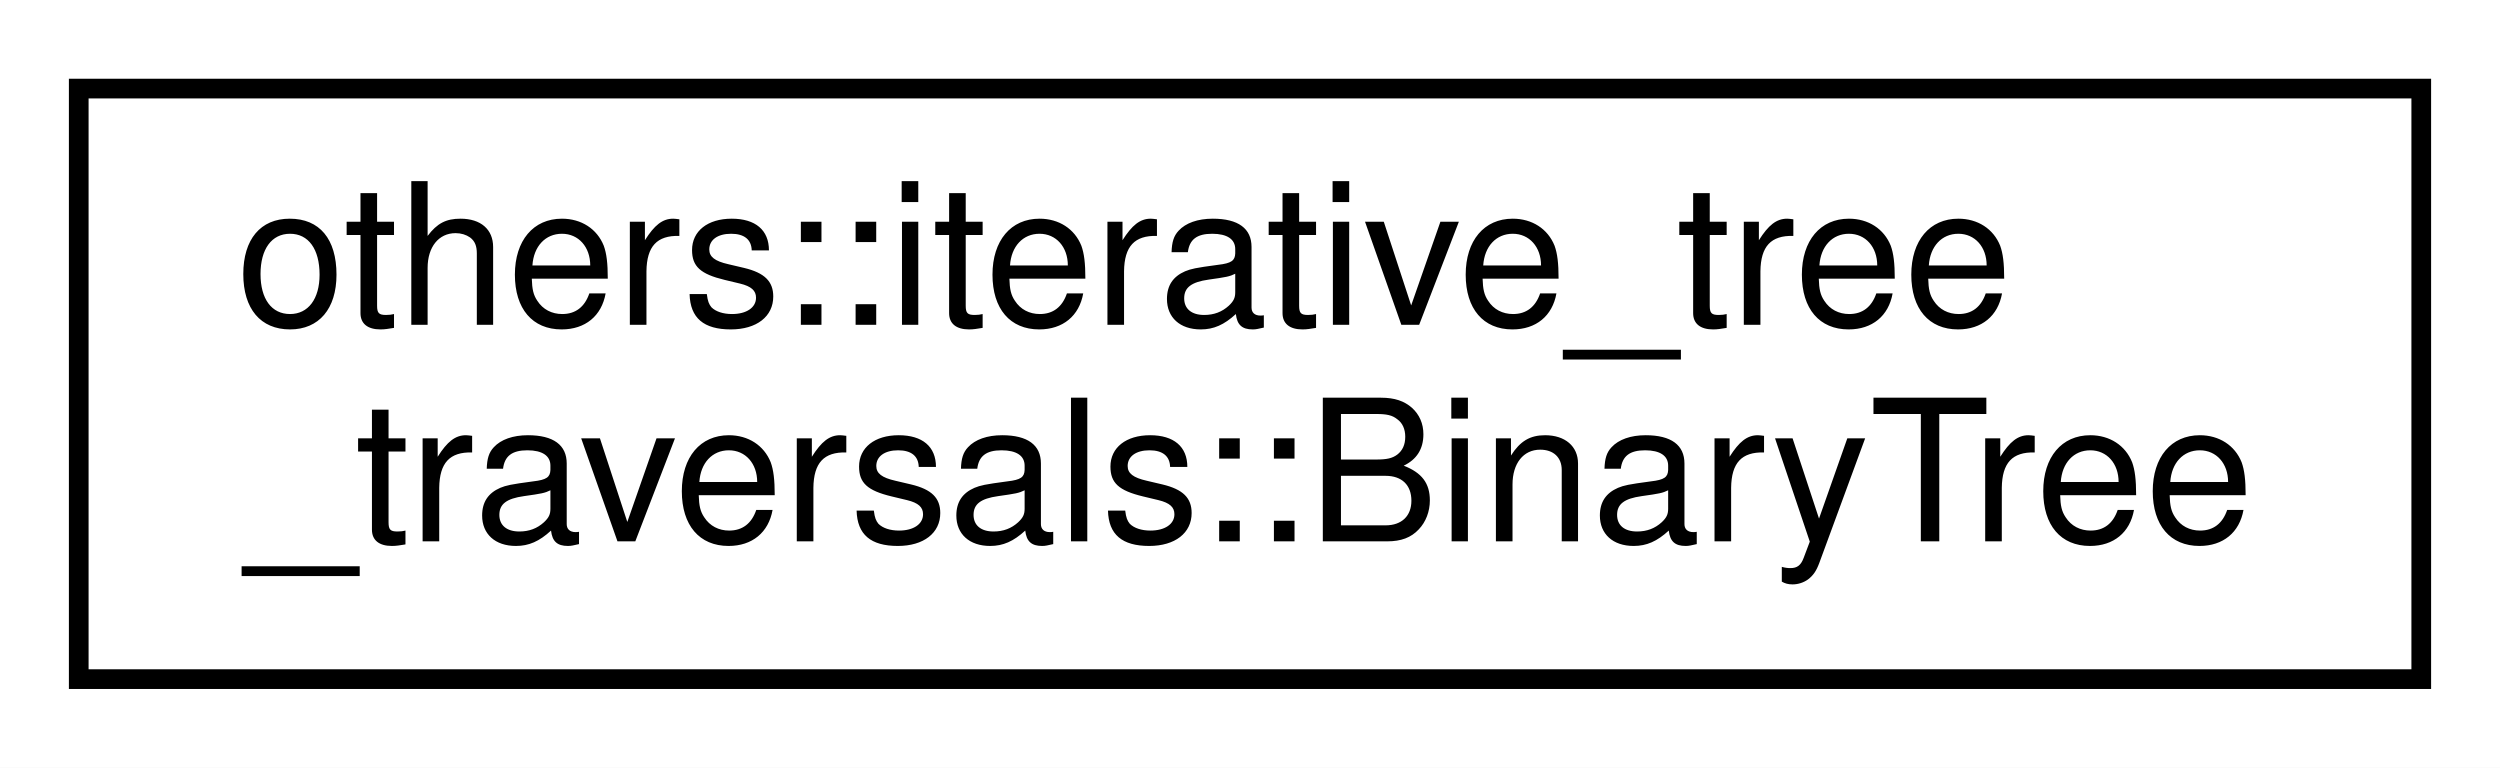
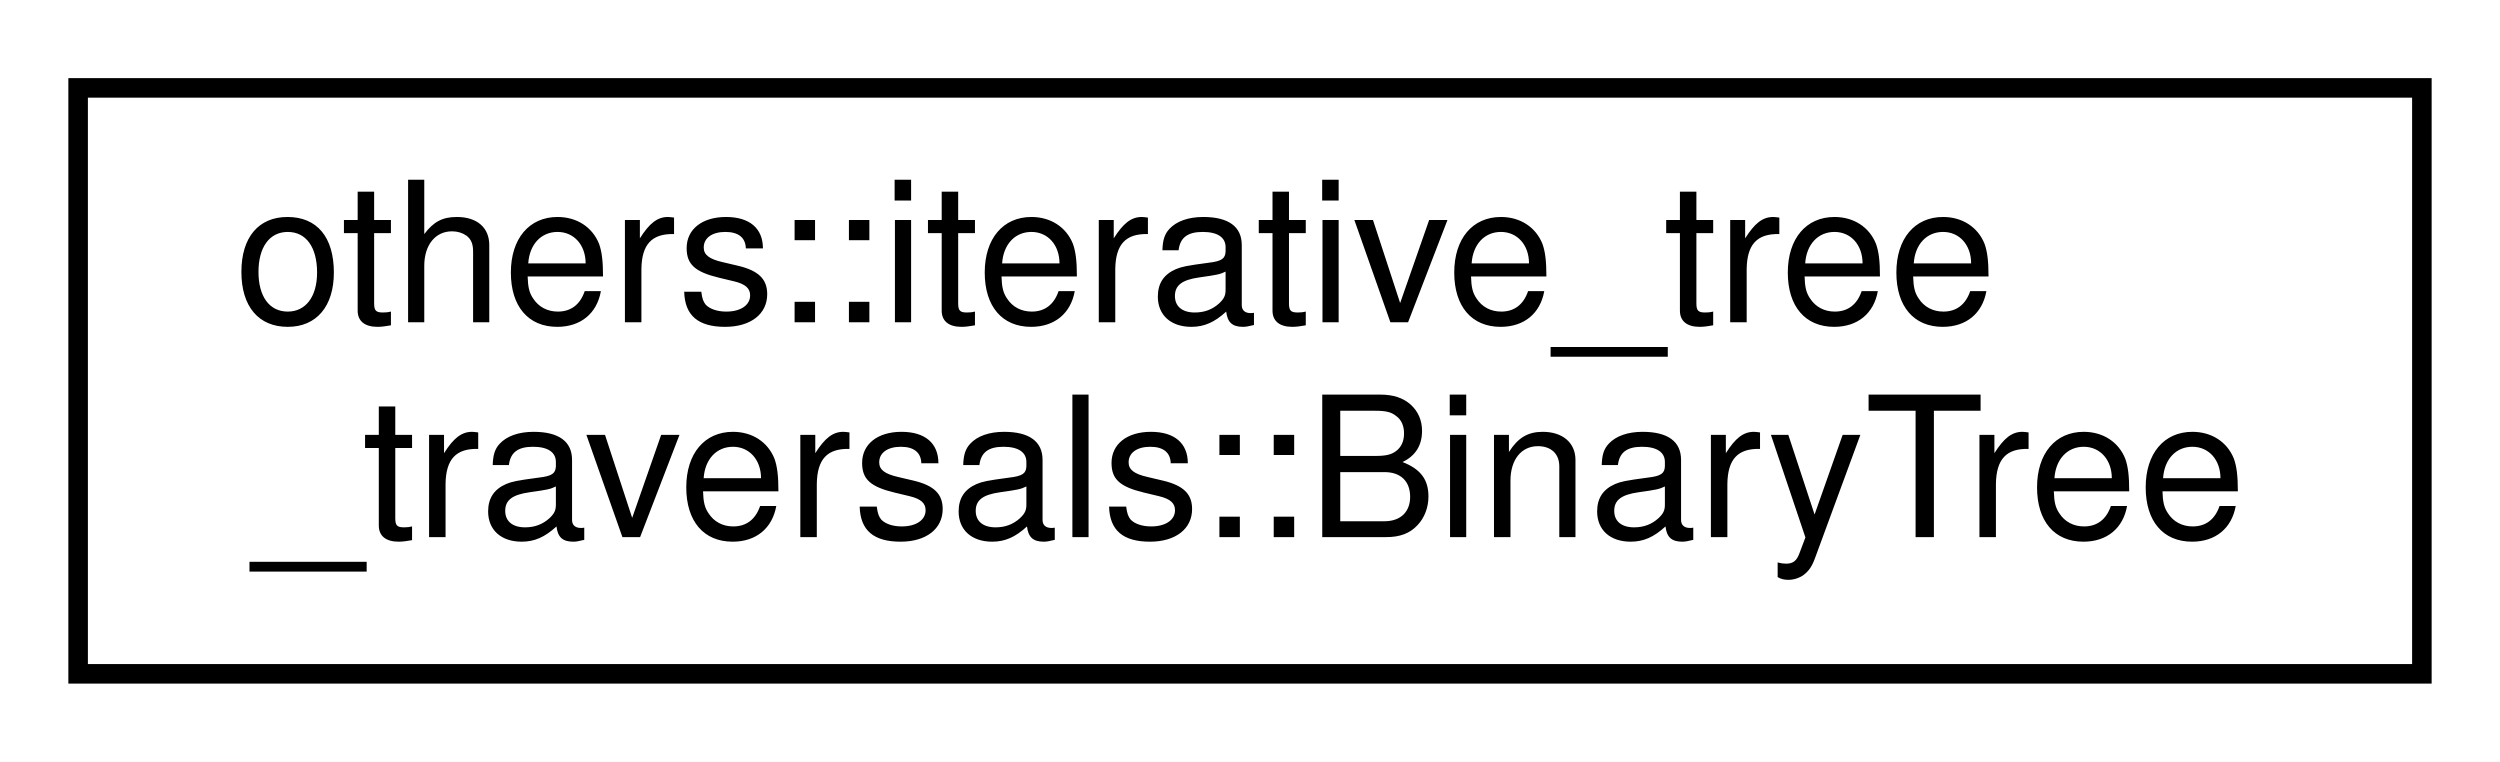
- <svg xmlns="http://www.w3.org/2000/svg" xmlns:xlink="http://www.w3.org/1999/xlink" width="127pt" height="39pt" viewBox="0.00 0.00 127.00 39.00">
+ <svg xmlns="http://www.w3.org/2000/svg" xmlns:xlink="http://www.w3.org/1999/xlink" width="128pt" height="39pt" viewBox="0.00 0.00 128.00 39.00">
  <g id="graph0" class="graph" transform="scale(1 1) rotate(0) translate(4 35)">
-     <polygon fill="white" stroke="transparent" points="-4,4 -4,-35 123,-35 123,4 -4,4" />
+     <polygon fill="white" stroke="transparent" points="-4,4 -4,-35 124,-35 124,4 -4,4" />
    <g id="node1" class="node">
      <g id="a_node1">
        <a xlink:href="d9/d12/classothers_1_1iterative__tree__traversals_1_1_binary_tree.html" target="_top" xlink:title="defines the functions associated with the binary tree">
-           <polygon fill="white" stroke="black" points="0,-0.5 0,-30.5 119,-30.5 119,-0.5 0,-0.5" />
+           <polygon fill="white" stroke="black" points="0,-0.5 0,-30.5 120,-30.5 120,-0.5 0,-0.5" />
          <text text-anchor="start" x="8" y="-18.5" font-family="Helvetica,sans-Serif" font-size="10.00">others::iterative_tree</text>
-           <text text-anchor="middle" x="59.5" y="-7.5" font-family="Helvetica,sans-Serif" font-size="10.00">_traversals::BinaryTree</text>
+           <text text-anchor="middle" x="60" y="-7.5" font-family="Helvetica,sans-Serif" font-size="10.00">_traversals::BinaryTree</text>
        </a>
      </g>
    </g>
  </g>
</svg>
